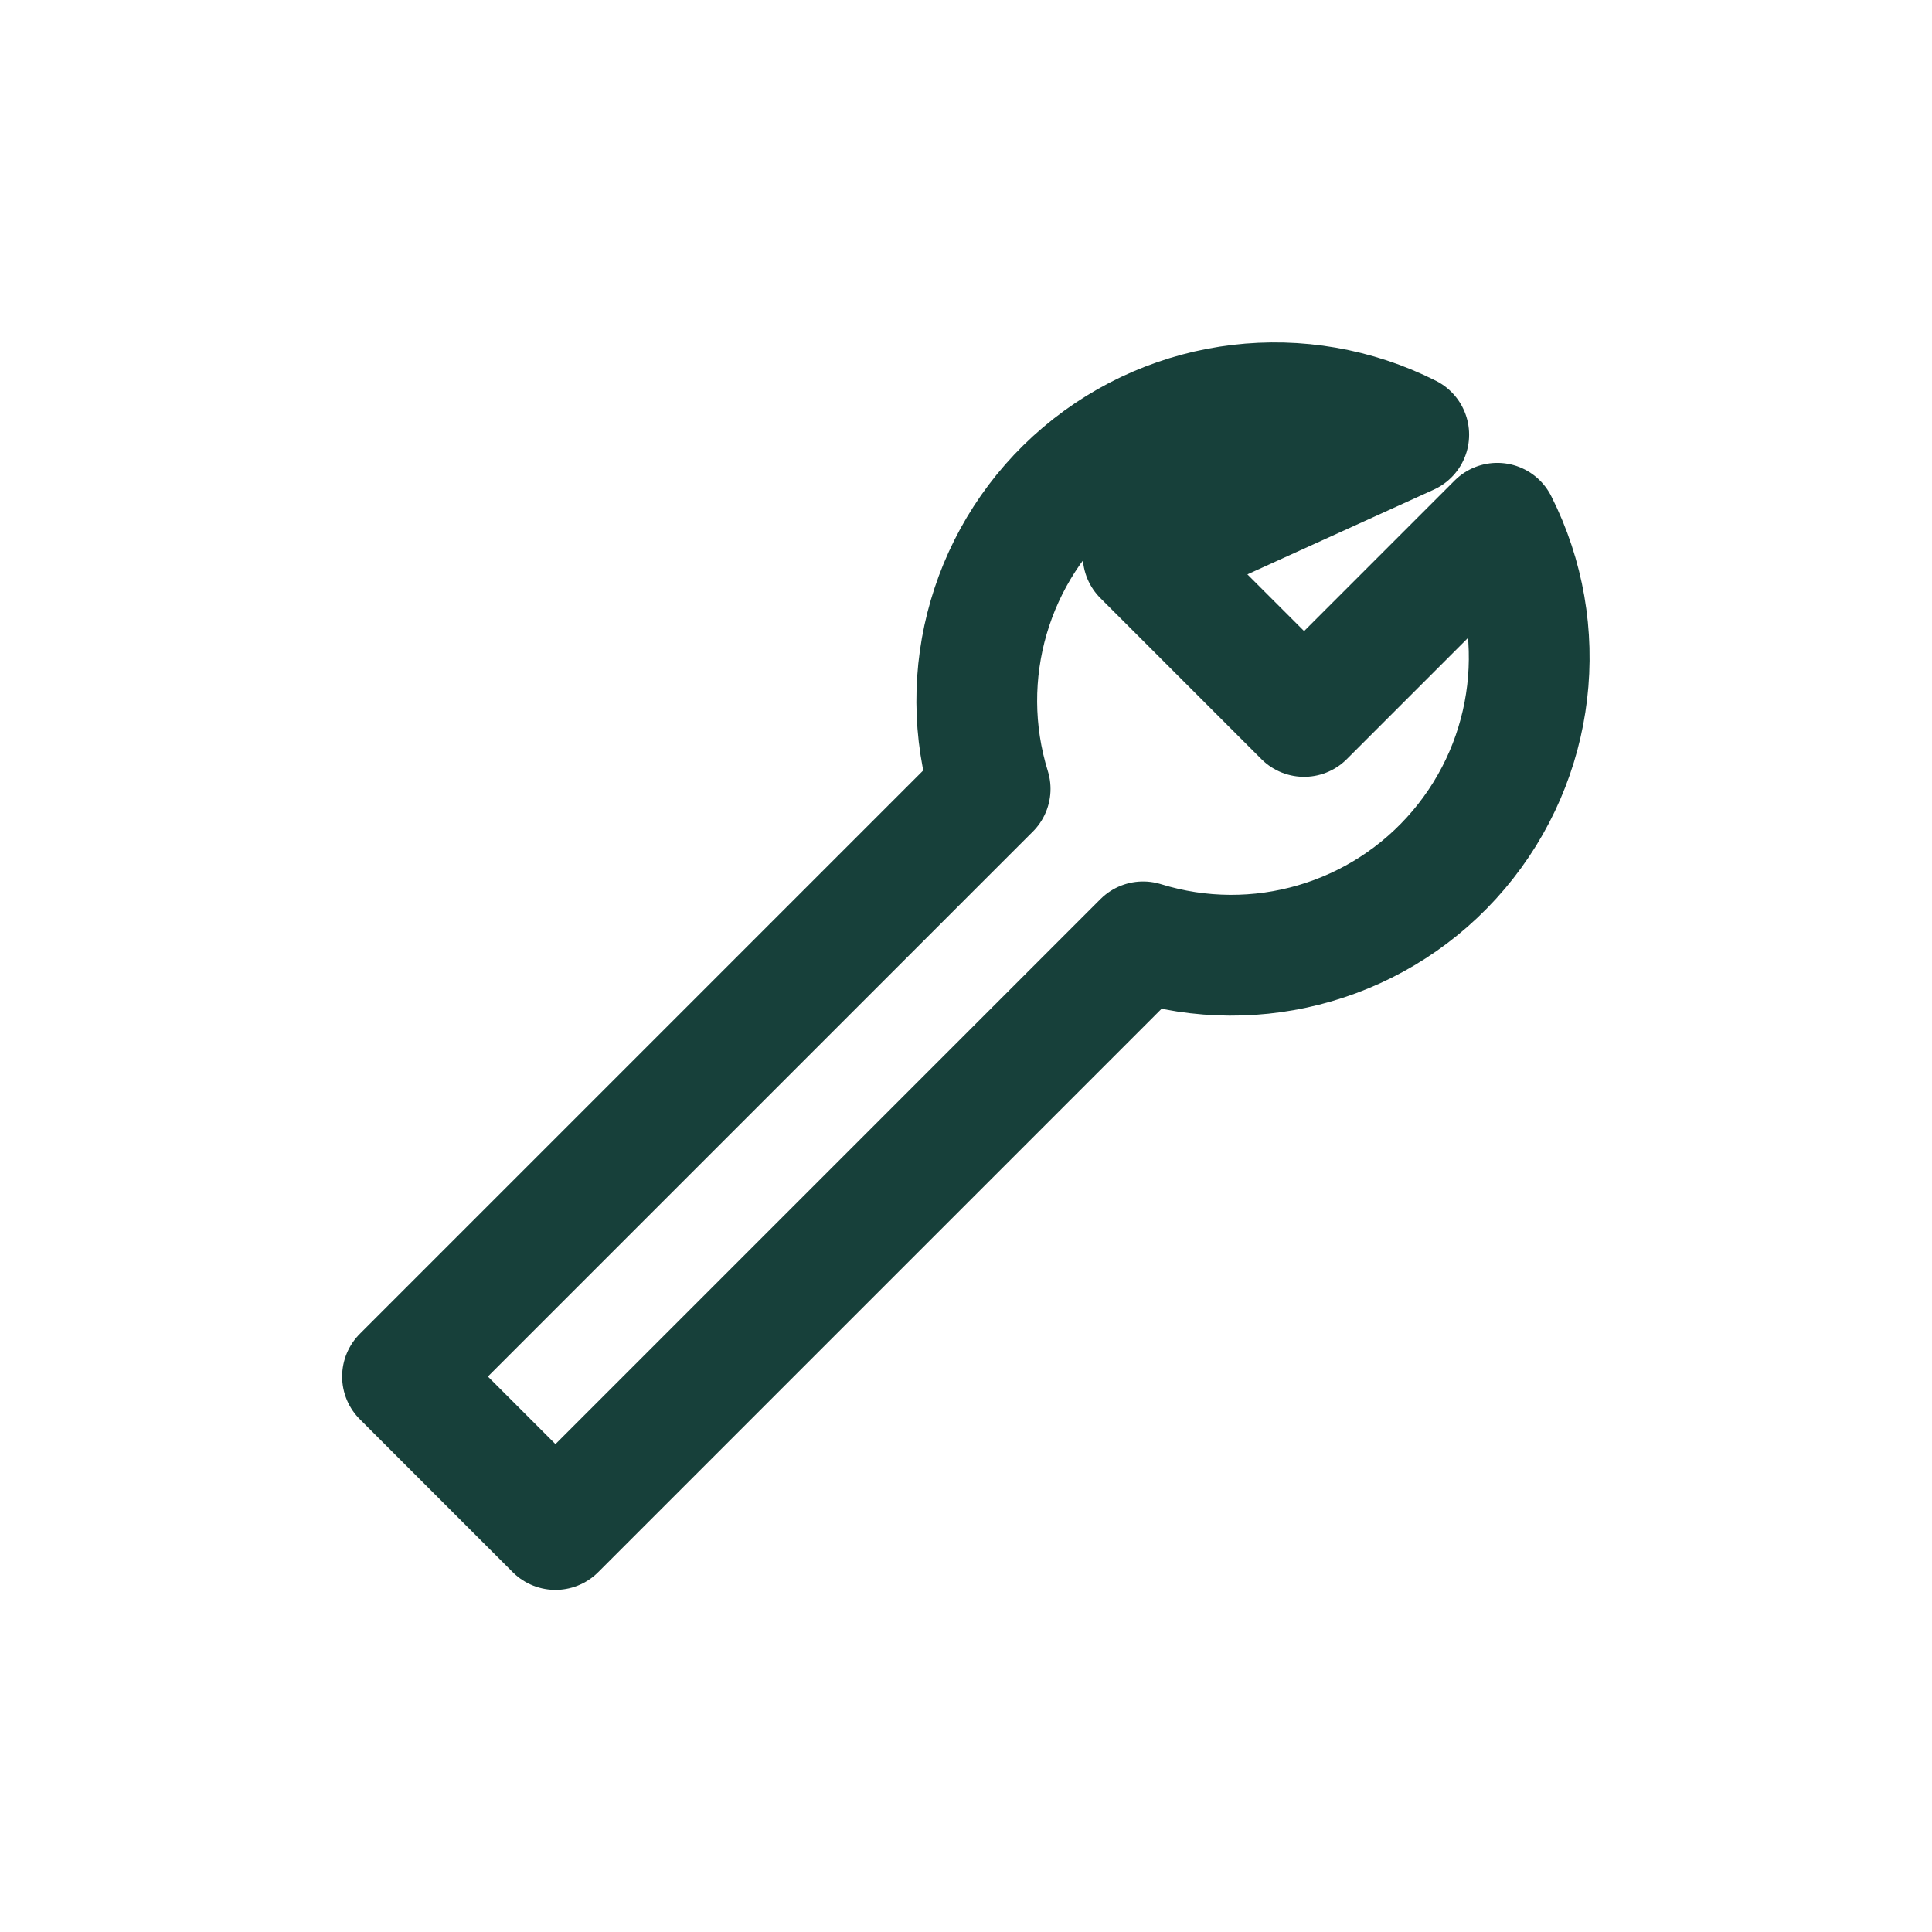
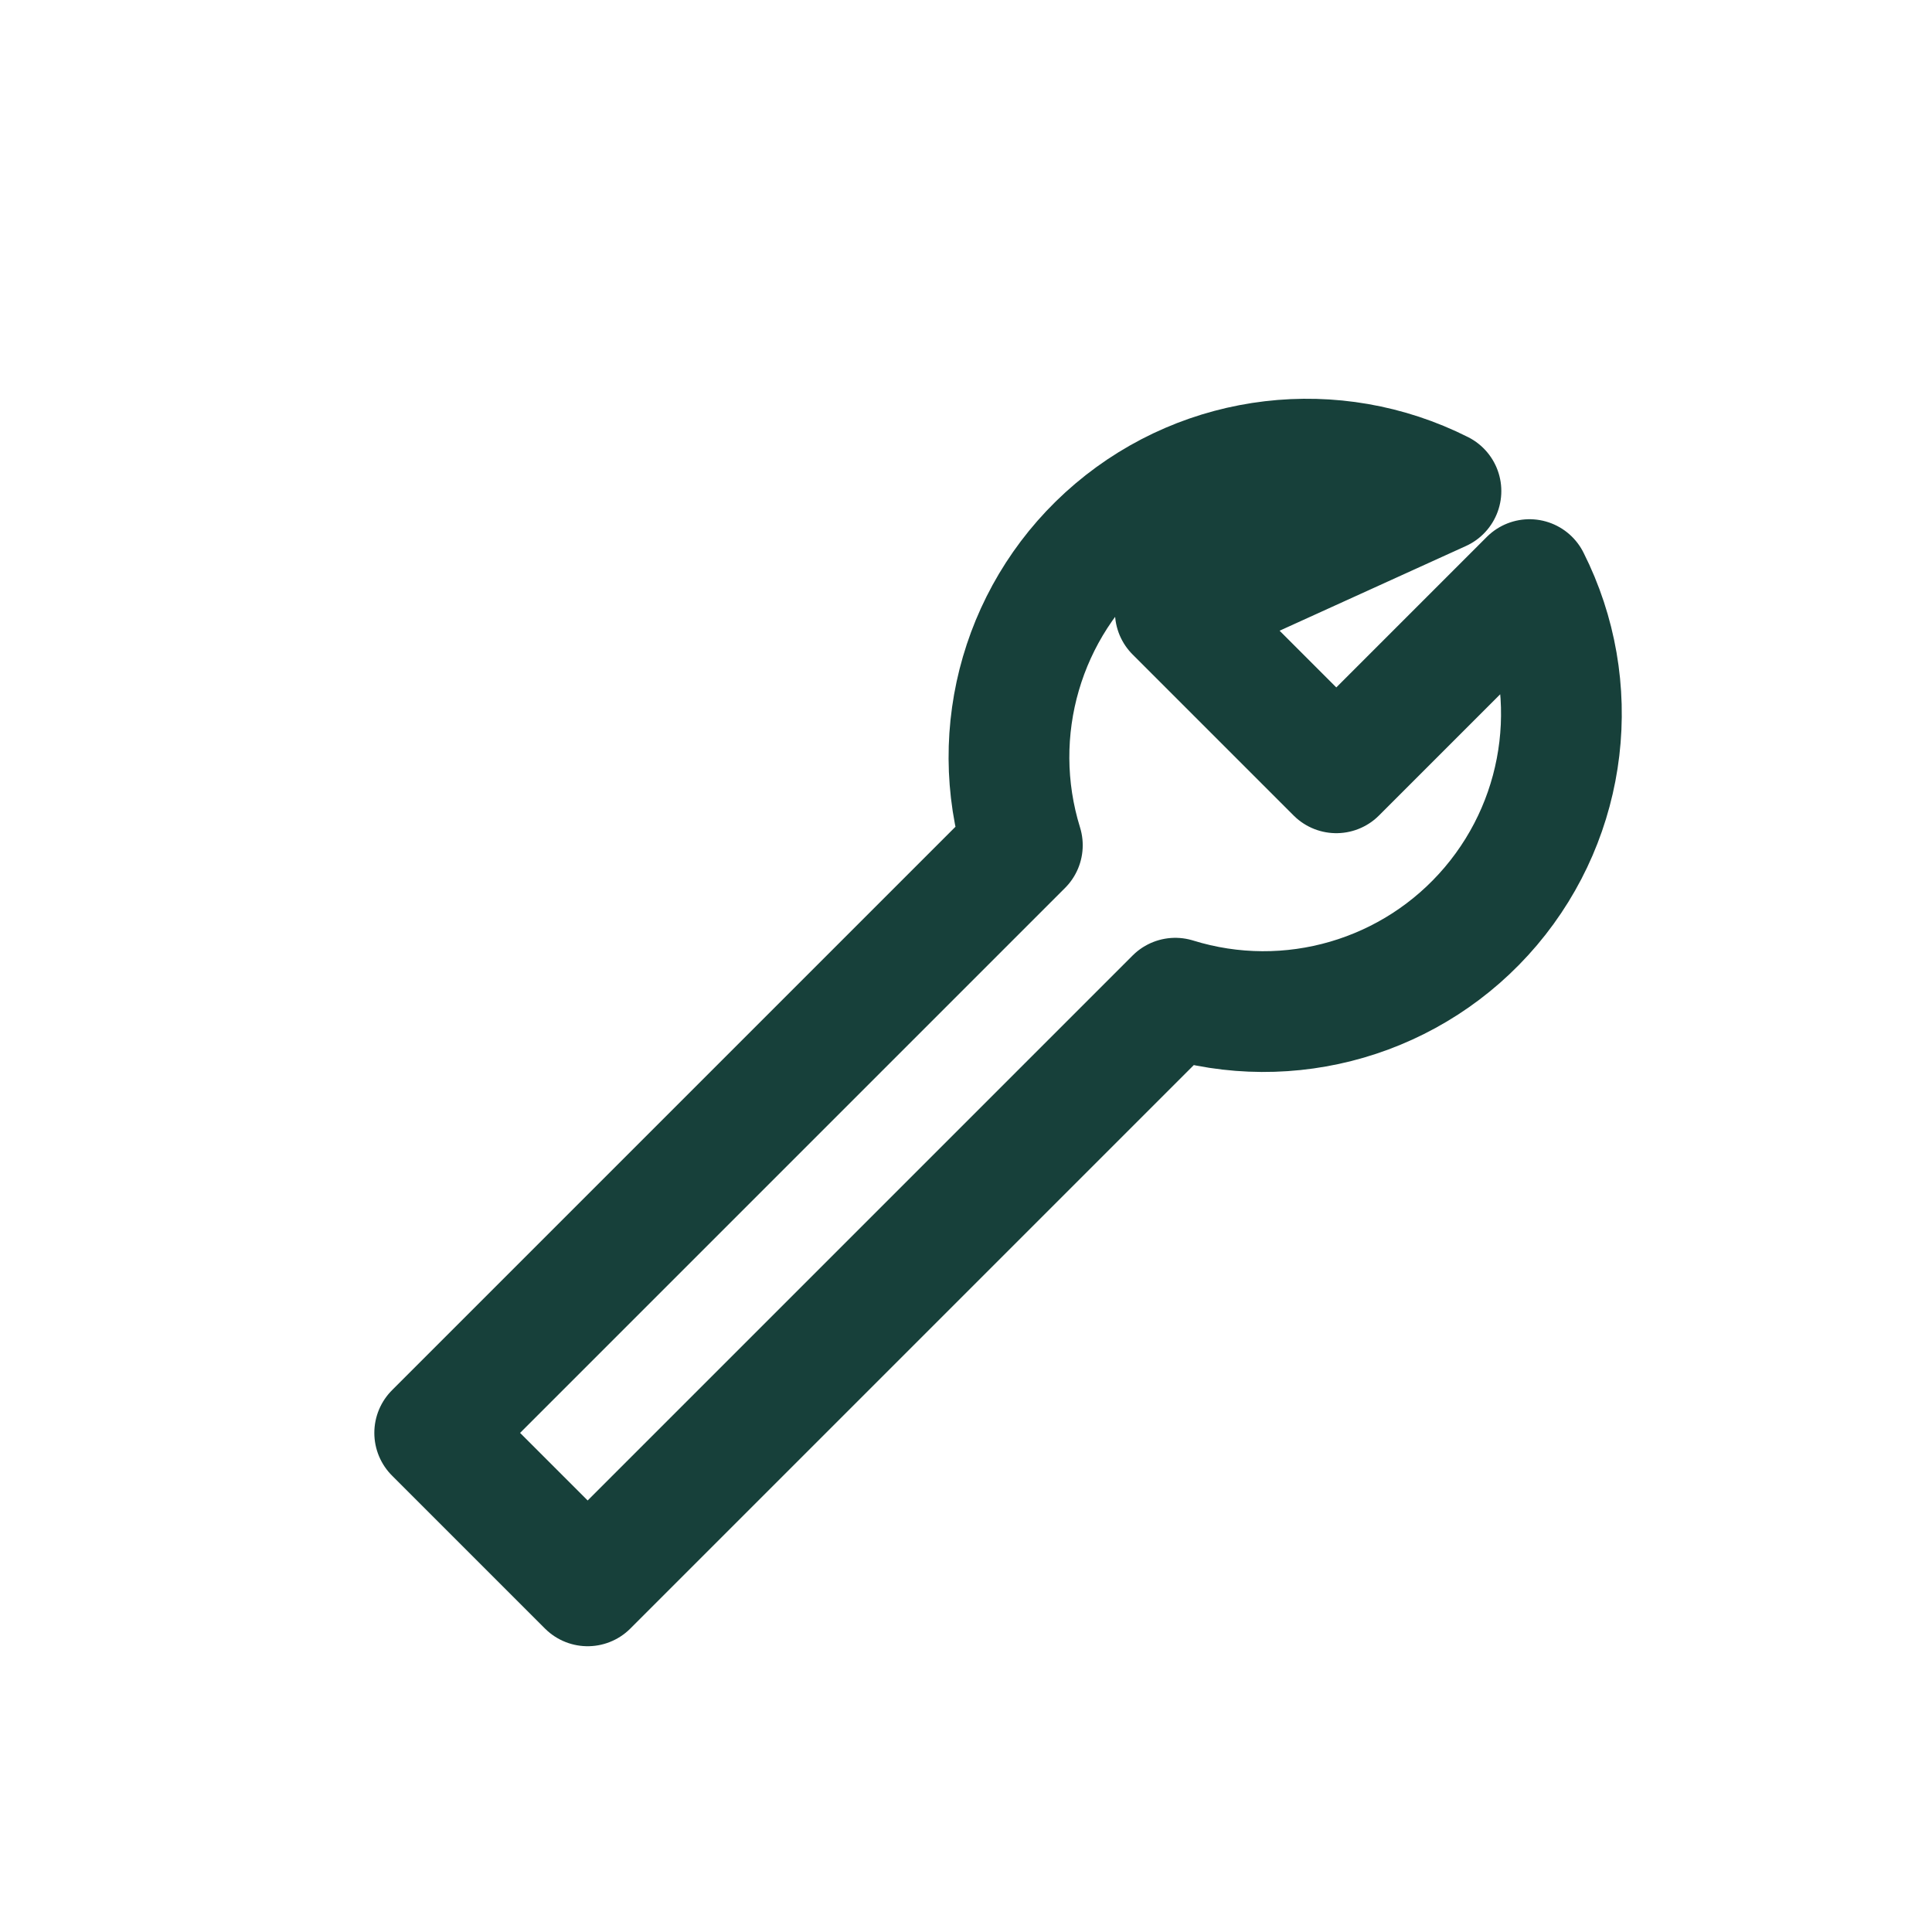
<svg xmlns="http://www.w3.org/2000/svg" width="24" height="24" viewBox="0 0 24 24" fill="none" stroke="#17403A" stroke-width="1.5" stroke-linecap="round" stroke-linejoin="round">
-   <g transform="translate(-0.4 -0.7)">
-     <path d="M17.9 6.1a3.7 3.7 0 0 0-5.2 4.4l-7.3 7.3 1.9 1.9 7.3-7.3a3.7 3.7 0 0 0 4.4-5.2l-2.4 2.4-2-2z" />
-   </g>
+   <path d="M17.9 6.1a3.7 3.7 0 0 0-5.2 4.4l-7.3 7.3 1.9 1.9 7.3-7.3a3.7 3.7 0 0 0 4.4-5.2l-2.4 2.4-2-2z" />
</svg>
